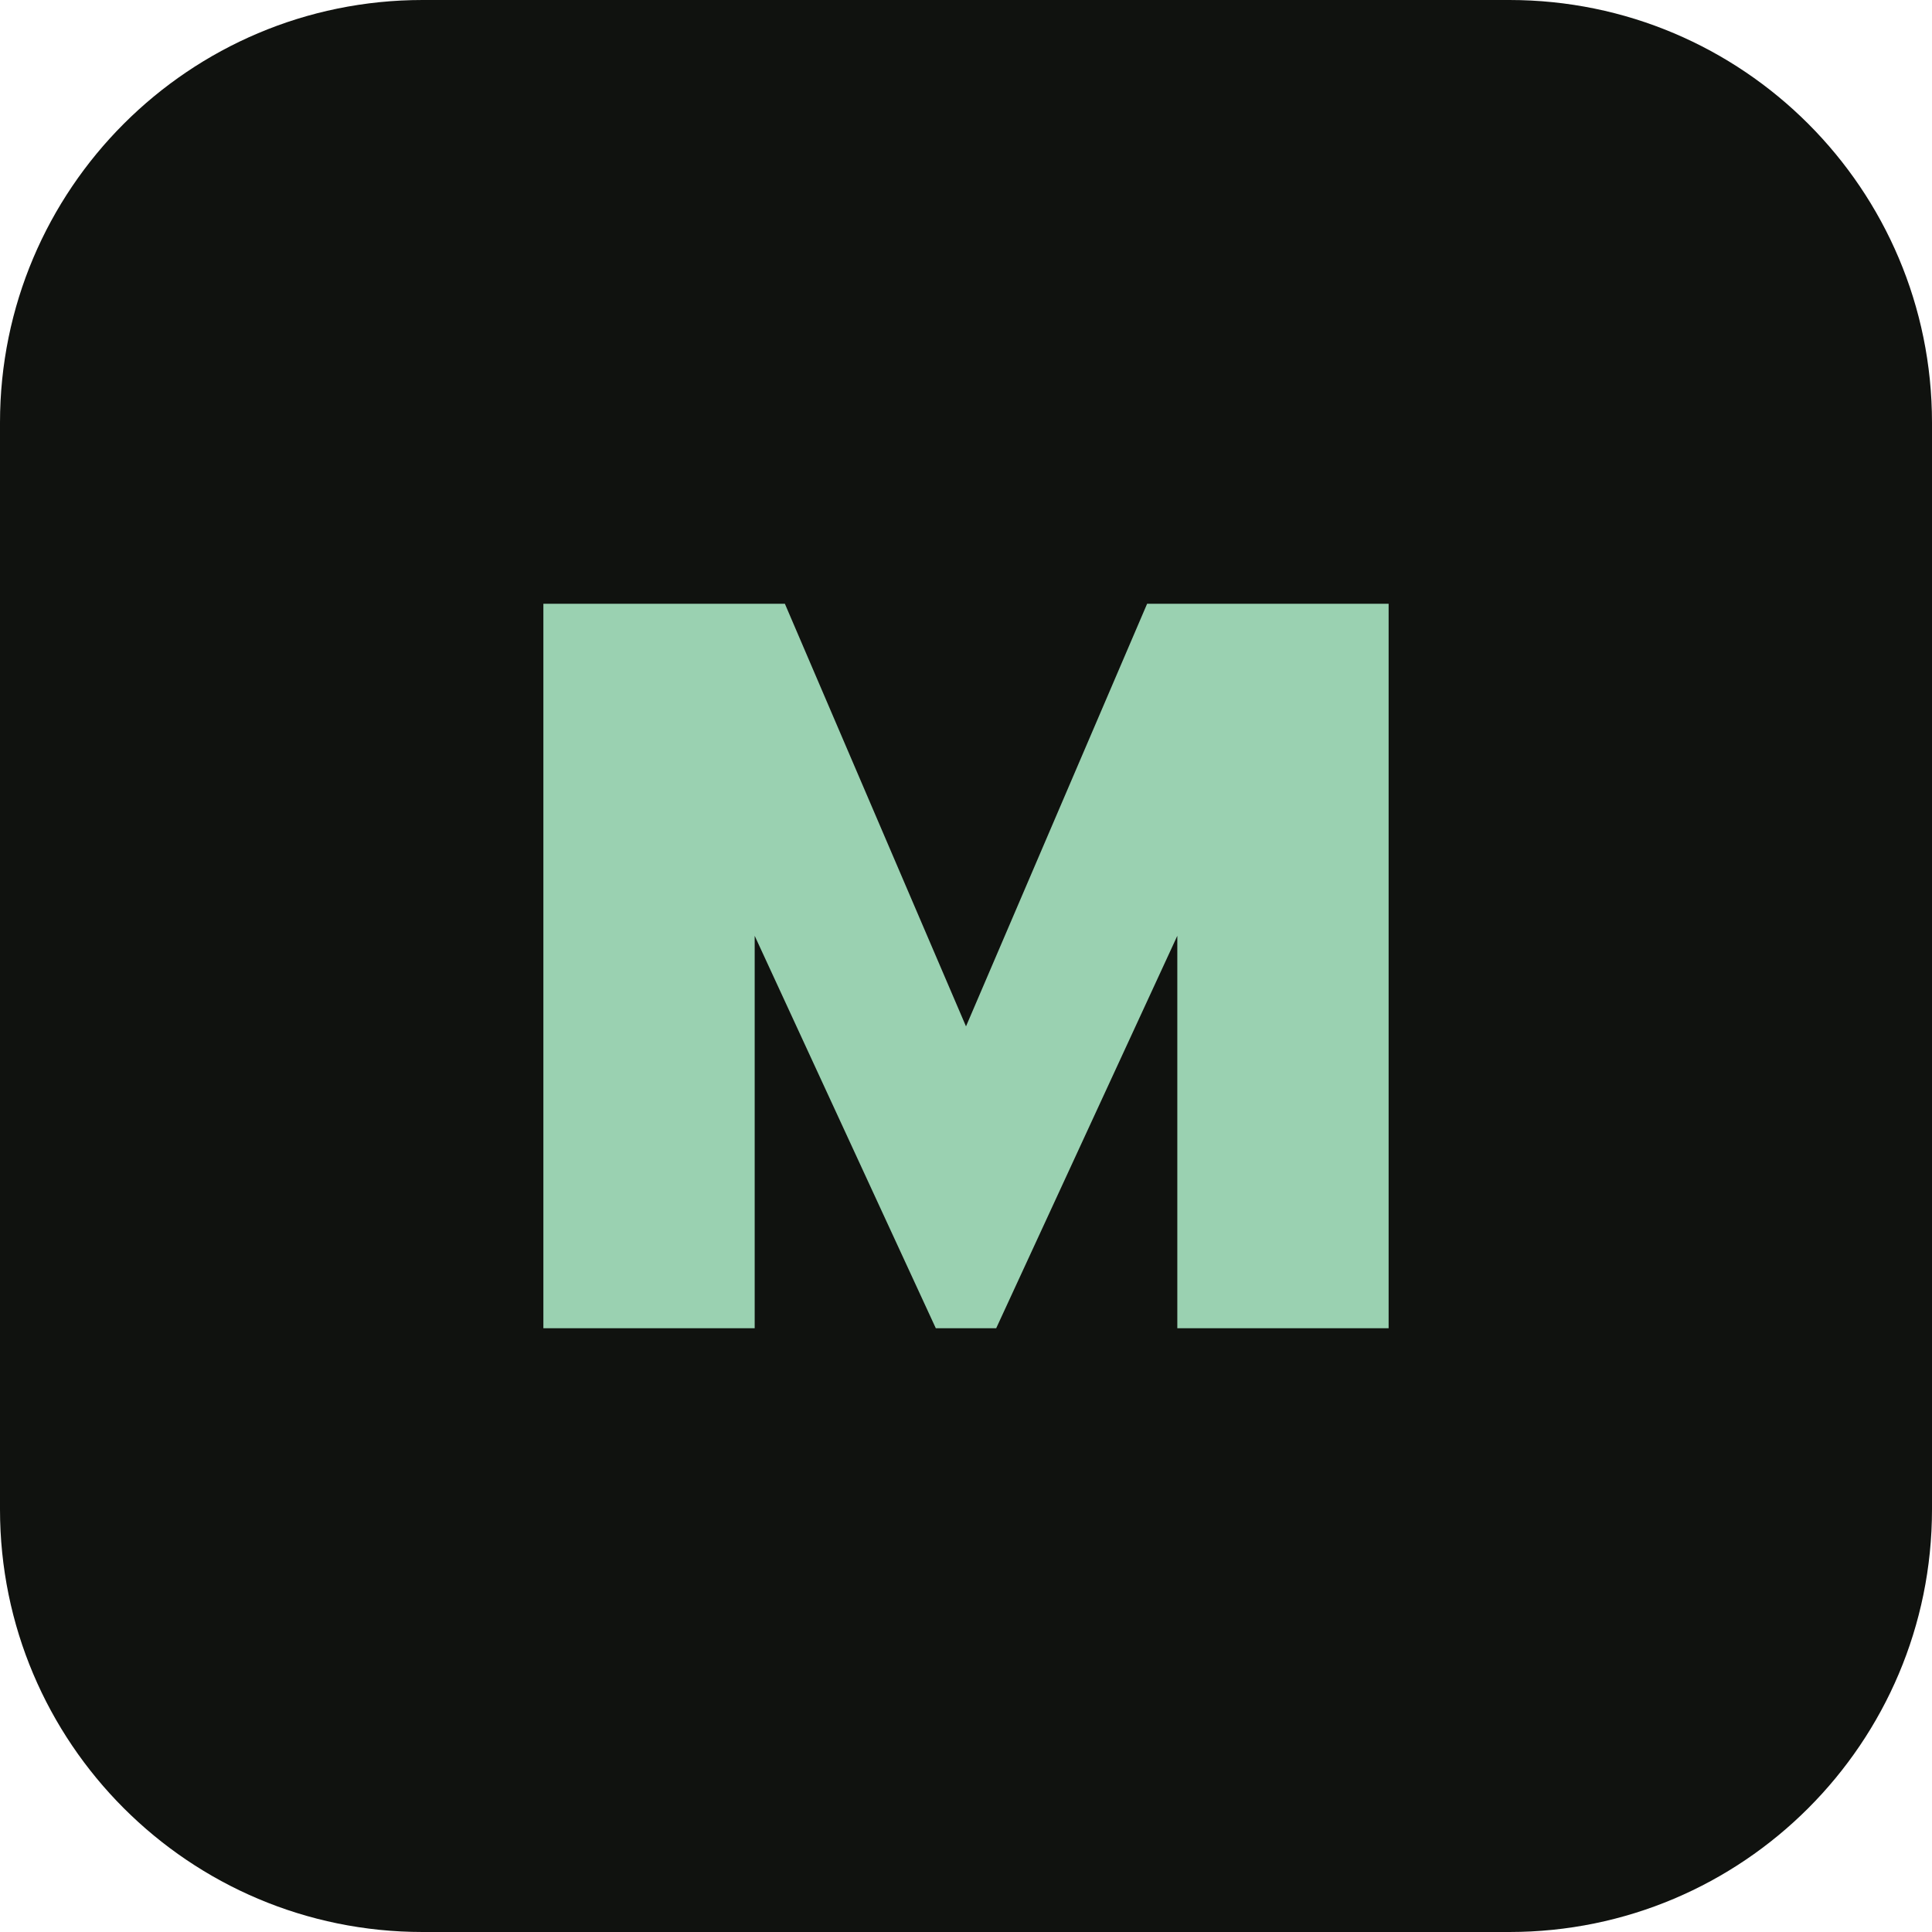
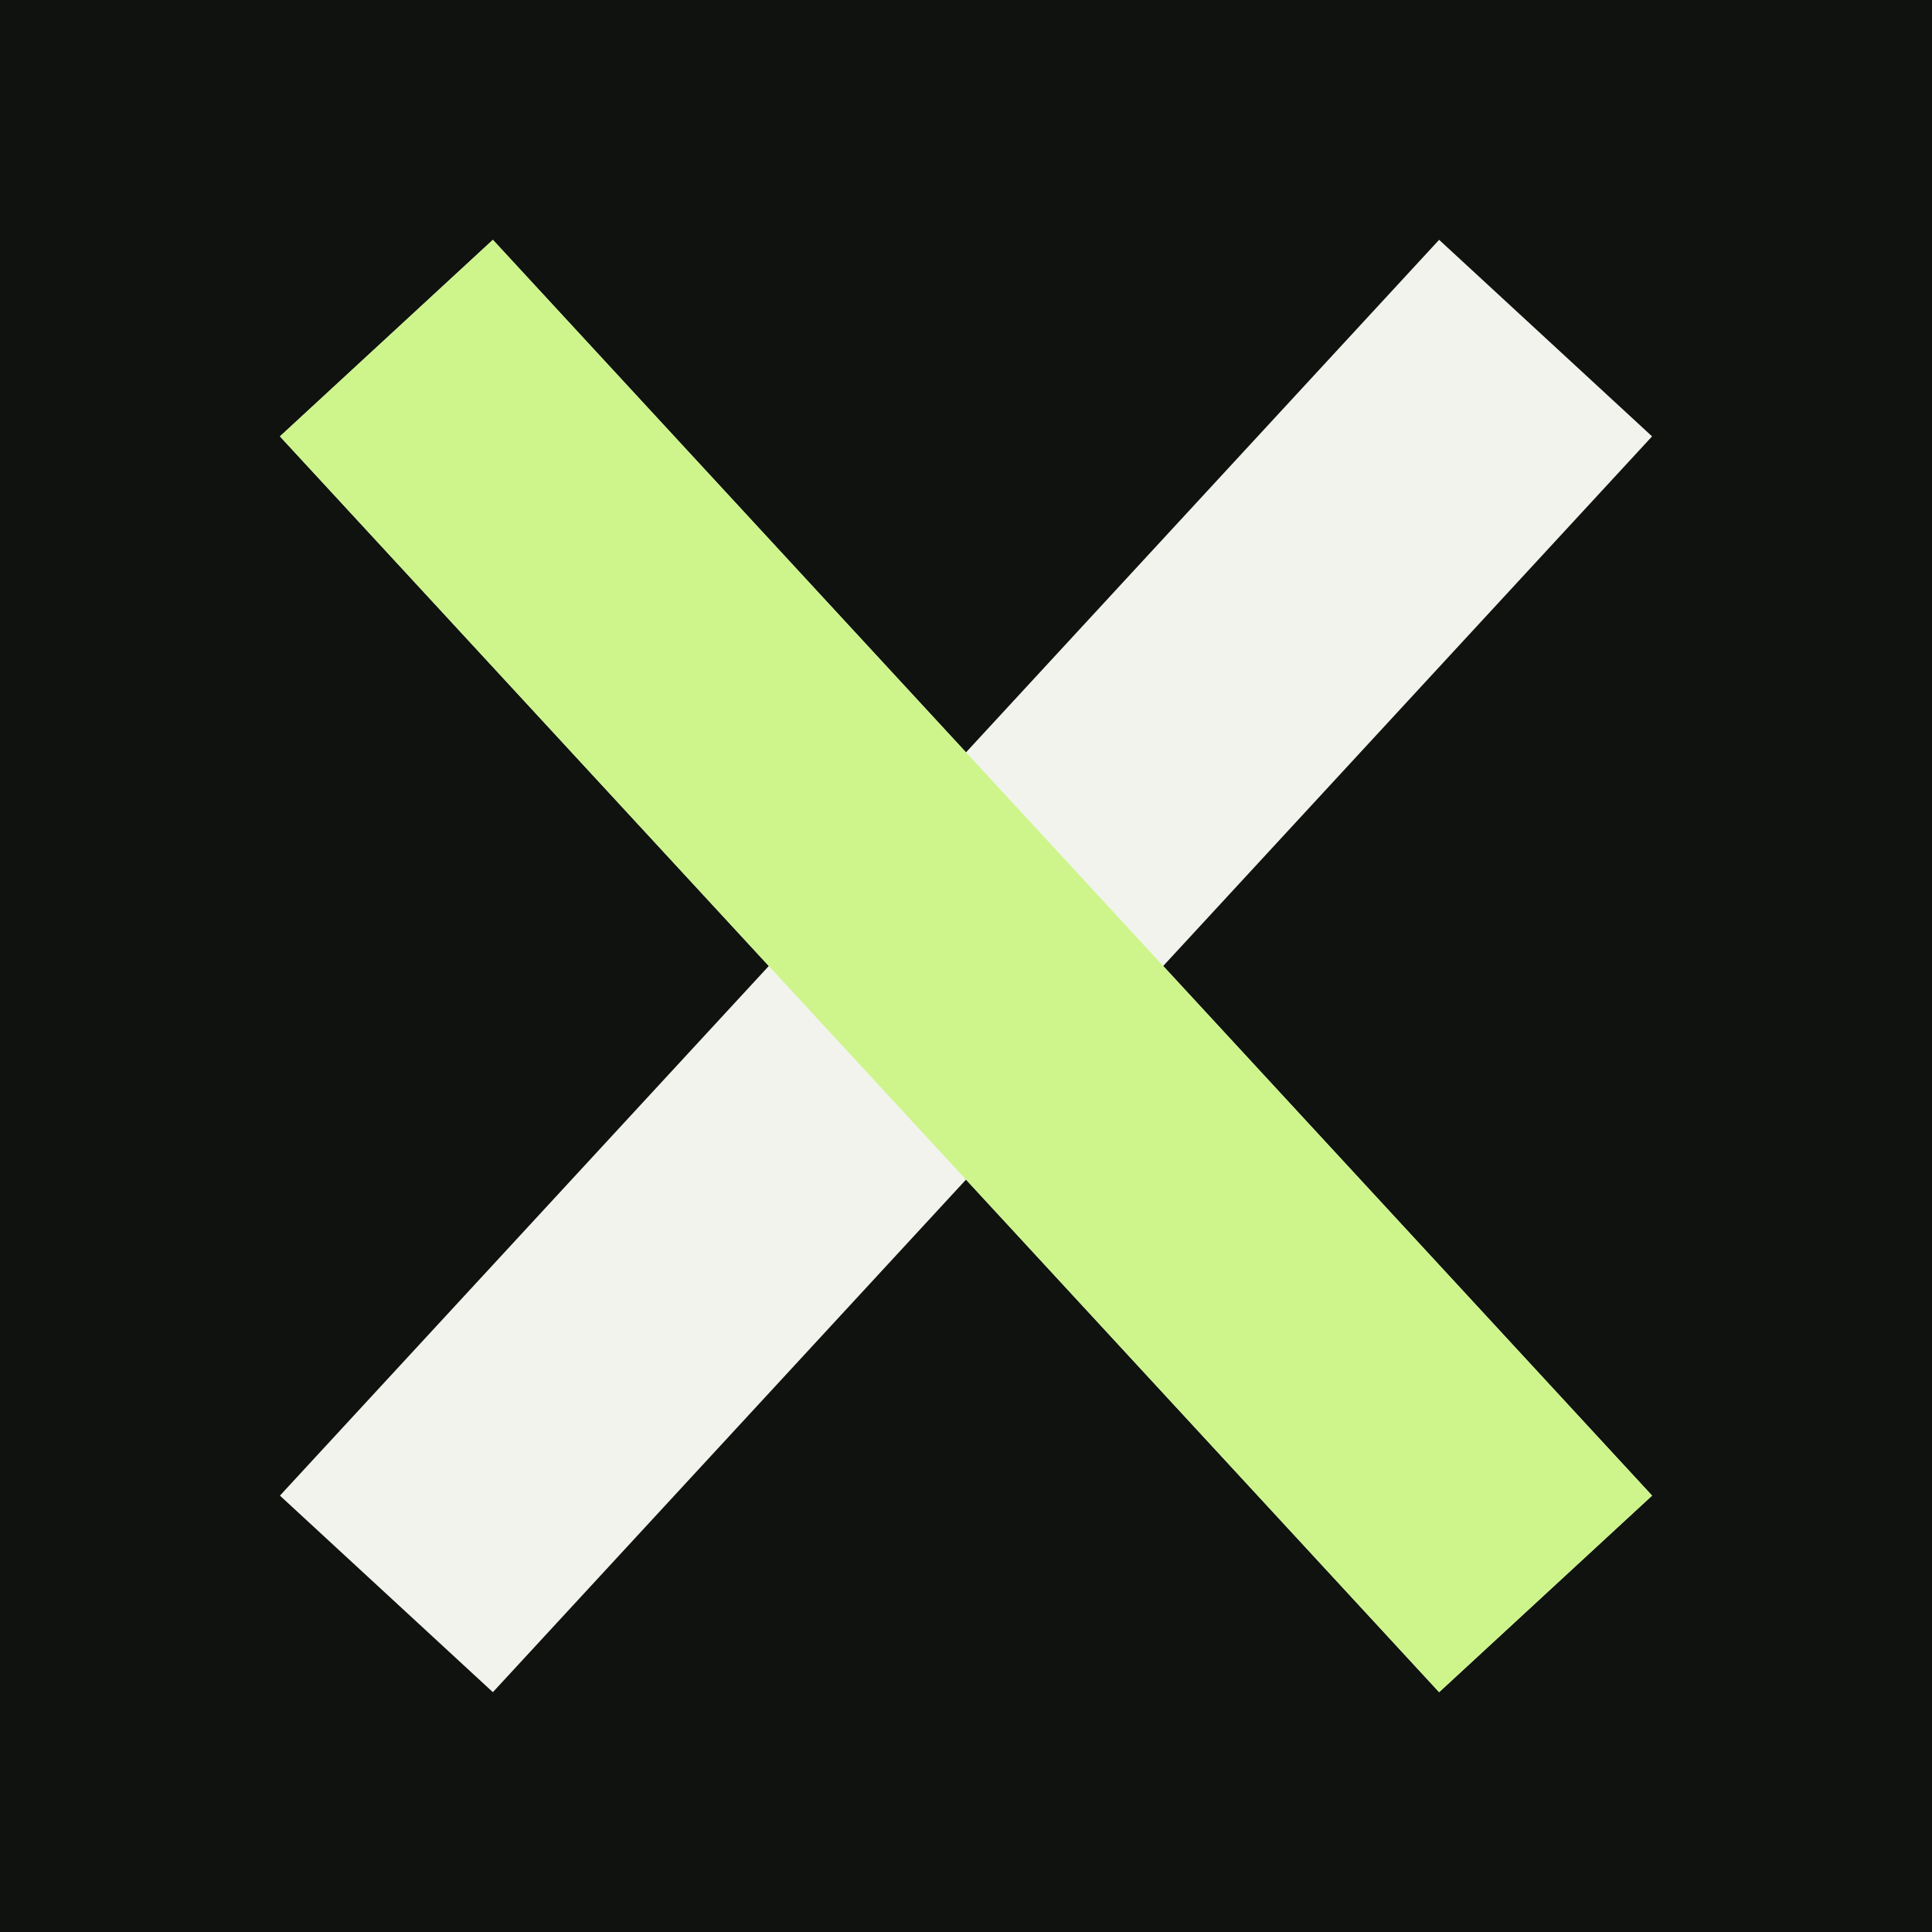
- <svg xmlns="http://www.w3.org/2000/svg" viewBox="0 0 128 128" role="img" aria-label="xArtists">
-   <rect width="128" height="128" rx="28" fill="#10120f" />
-   <path fill="#9ad1b1" d="M36 88V40h16l12 28 12-28h16v48H78V62l-12 26H62L50 62v26H36z" />
+ <svg xmlns="http://www.w3.org/2000/svg" width="512" height="512" viewBox="0 0 40 40">
+   <rect width="40" height="40" fill="#10120f" />
+   <path d="m8 7 12 13L32 7M8 33l12-13 12 13" stroke="#f2f3ed" stroke-width="6" fill="none" />
+   <path d="m8 7 24 26" stroke="#cdf58b" stroke-width="6" />
</svg>
